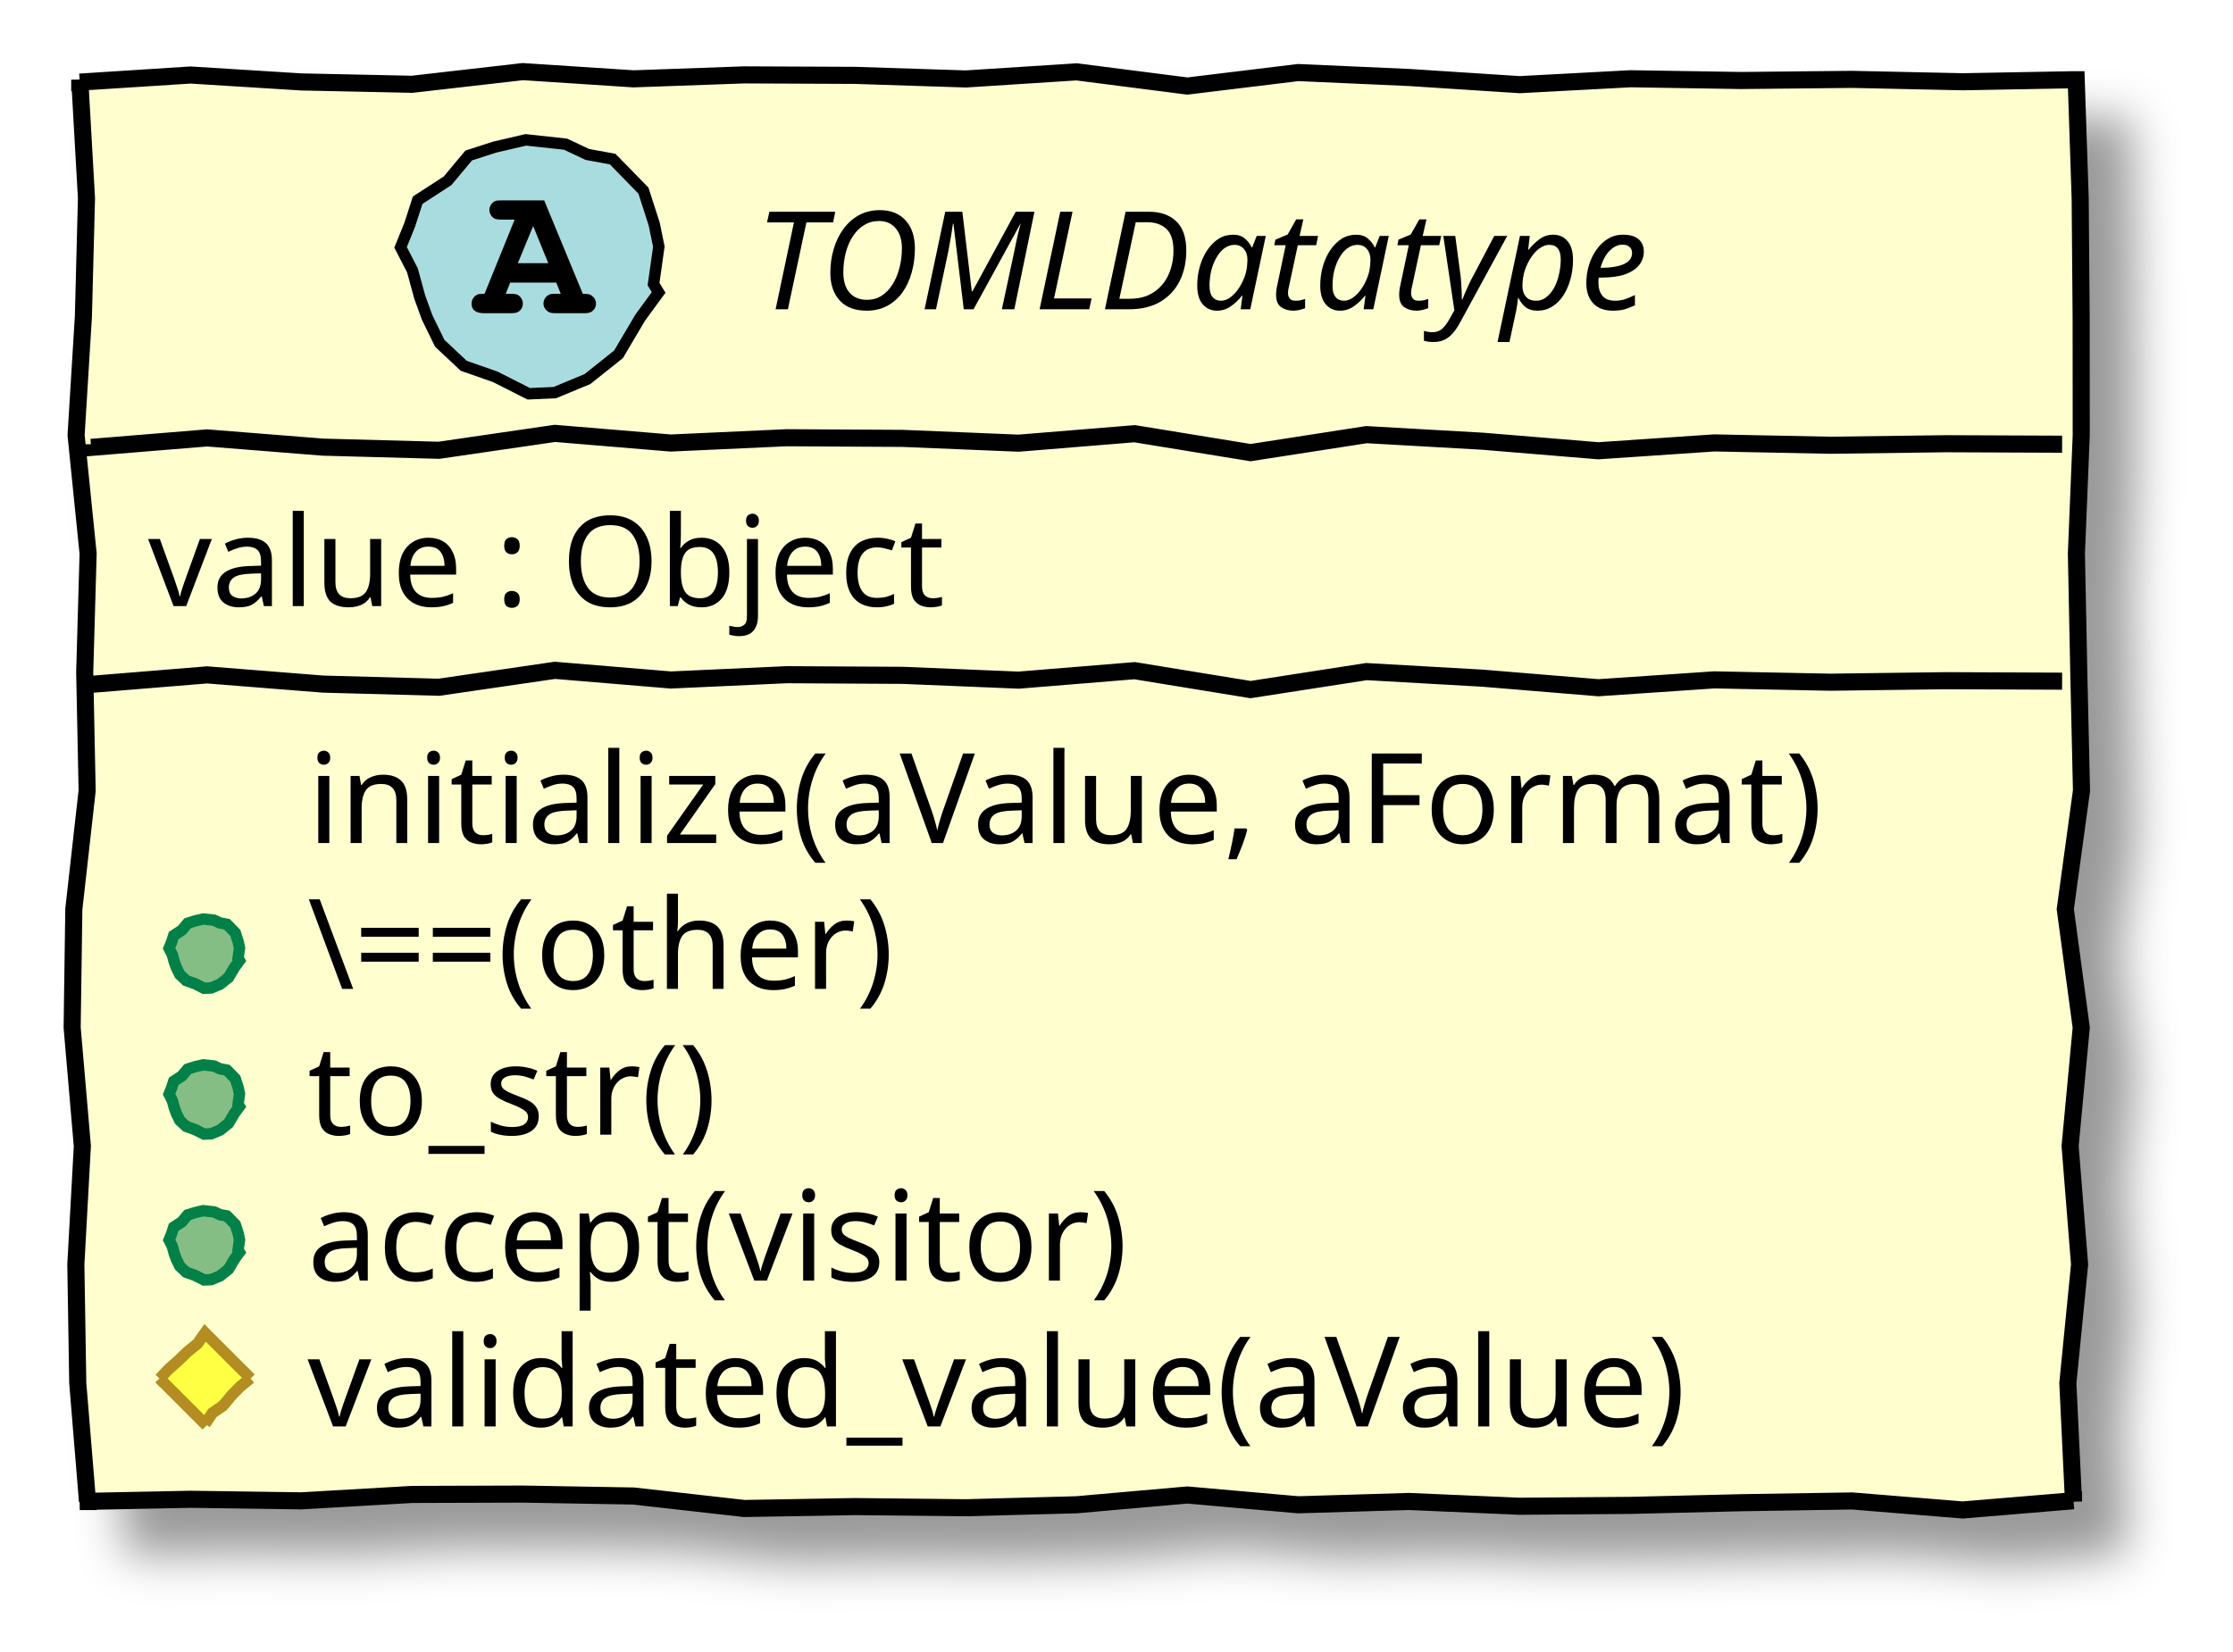
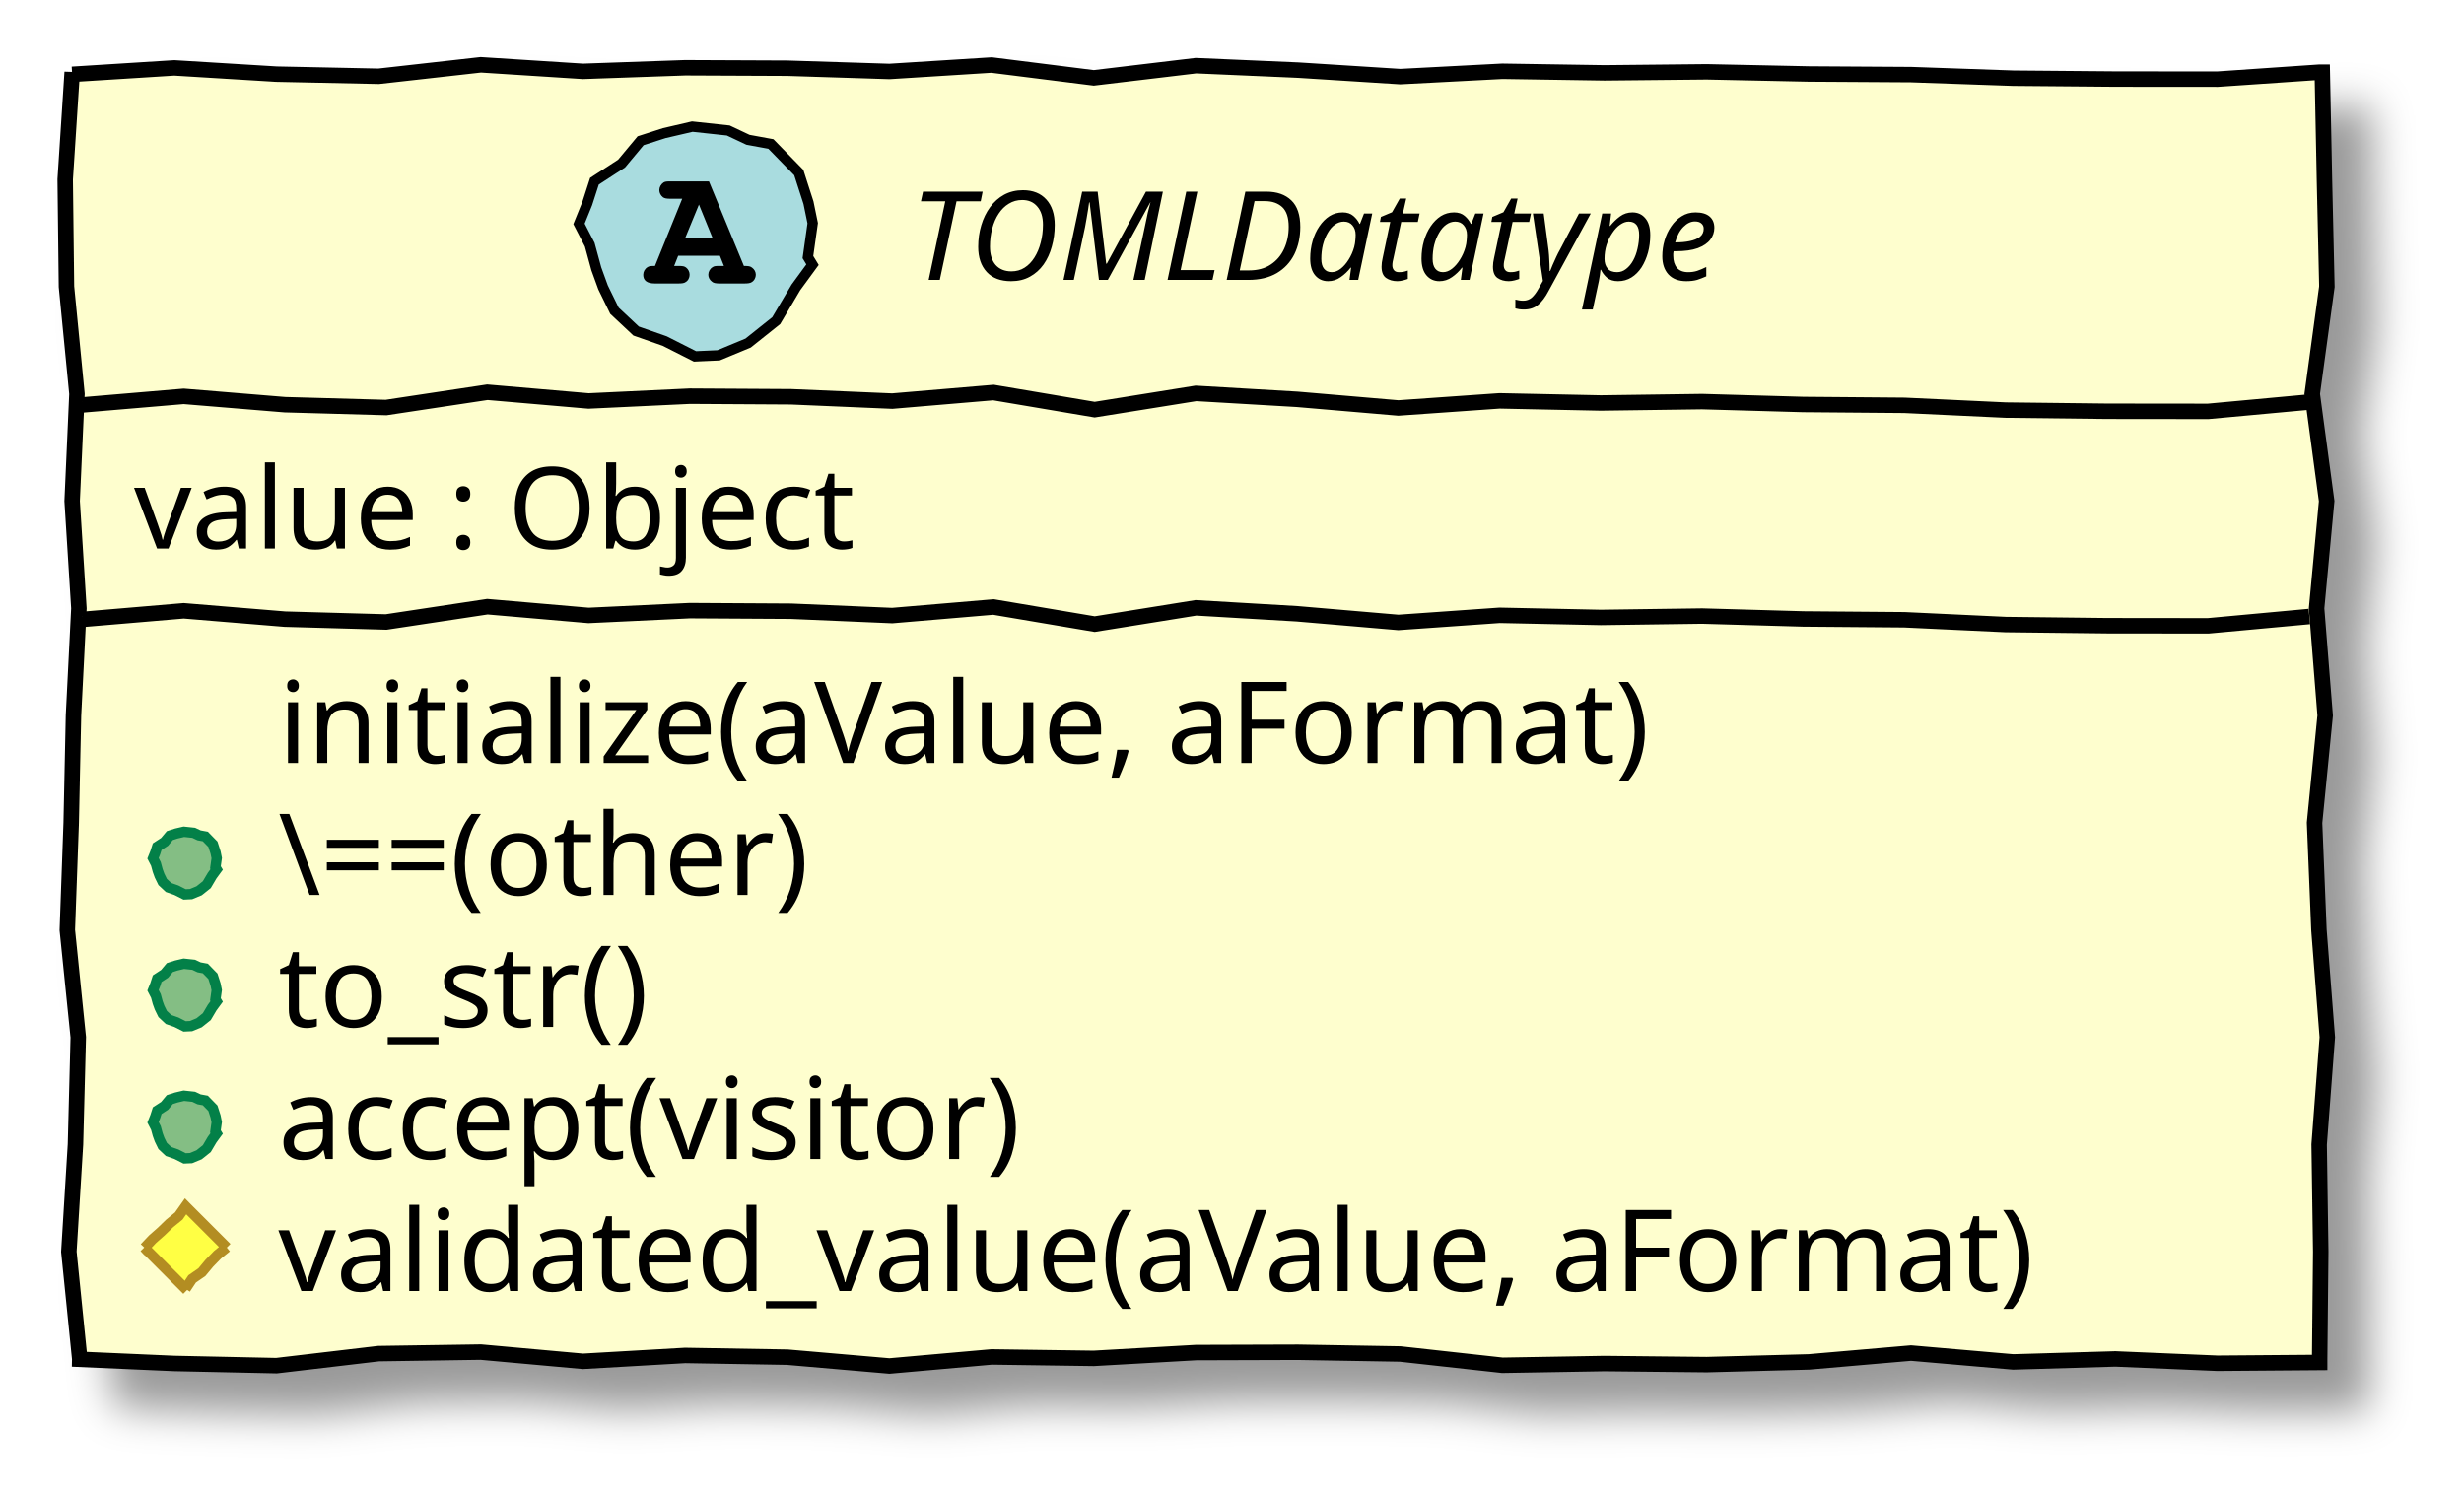
- <svg xmlns="http://www.w3.org/2000/svg" contentScriptType="application/ecmascript" contentStyleType="text/css" height="145px" preserveAspectRatio="none" style="width:196px;height:145px;background:#FFFFFF;" version="1.1" viewBox="0 0 196 145" width="196px" zoomAndPan="magnify">
+ <svg xmlns="http://www.w3.org/2000/svg" contentScriptType="application/ecmascript" contentStyleType="text/css" height="145px" preserveAspectRatio="none" style="width:239px;height:145px;background:#FFFFFF;" version="1.1" viewBox="0 0 239 145" width="239px" zoomAndPan="magnify">
  <defs>
-     <filter height="300%" id="f3606ldqfhgby" width="300%" x="-1" y="-1">
+     <filter height="300%" id="fmaohcqt4ovpu" width="300%" x="-1" y="-1">
      <feGaussianBlur result="blurOut" stdDeviation="2.0" />
      <feColorMatrix in="blurOut" result="blurOut2" type="matrix" values="0 0 0 0 0 0 0 0 0 0 0 0 0 0 0 0 0 0 .4 0" />
      <feOffset dx="4.0" dy="4.0" in="blurOut2" result="blurOut3" />
      <feBlend in="SourceGraphic" in2="blurOut3" mode="normal" />
    </filter>
  </defs>
  <g>
-     <polygon fill="#FEFECE" filter="url(#f3606ldqfhgby)" points="7,7,7,7.21,16.722,6.586,26.444,7.193,36.167,7.4,45.889,6.287,55.611,6.922,65.333,6.574,75.056,6.617,84.778,6.932,94.5,6.309,104.222,7.554,113.944,6.37,123.667,6.802,133.389,7.432,143.111,6.914,152.833,7.068,162.556,6.968,172.278,7.178,182,7,182.239,7,182.586,17.402,182.671,27.805,182.679,38.207,182.255,48.609,182.464,59.012,182.702,69.414,181.279,79.816,182.679,90.219,181.703,100.621,182.534,111.023,181.505,121.426,182,131.828,182,131.76,172.278,132.57,162.556,131.779,152.833,131.933,143.111,132.167,133.389,132.244,123.667,131.824,113.944,132.115,104.222,131.256,94.5,132.113,84.778,132.376,75.056,132.273,65.333,132.441,55.611,131.345,45.889,131.176,36.167,131.207,26.444,131.769,16.722,131.632,7,131.828,7.681,131.828,6.825,121.426,6.657,111.023,7.228,100.621,6.333,90.219,6.481,79.816,7.649,69.414,7.436,59.012,7.734,48.609,6.678,38.207,7.319,27.805,7.59,17.402,7,7" style="stroke:#000000;stroke-width:1.5;" />
-     <polygon fill="#A9DCDF" points="57.811,25.676,56.198,27.879,54.291,31.106,51.564,33.28,48.697,34.47,46.412,34.573,43.475,33.086,40.703,32.114,38.599,30.141,37.496,27.883,36.842,26.084,36.201,23.736,35.16,21.715,35.96,19.741,36.66,17.579,39.289,15.87,41.139,13.651,43.428,12.914,46.15,12.28,49.64,12.657,51.552,13.559,53.775,13.967,56.477,16.736,57.419,19.659,57.829,21.653,57.365,24.94" style="stroke:#000000;stroke-width:1.0;" />
-     <path d="M48.828,24.812 L49.219,25.797 L48.828,25.797 C48.375,25.797 48.266,25.812 48.109,25.922 C47.859,26.078 47.703,26.359 47.703,26.656 C47.703,26.922 47.844,27.172 48.062,27.328 C48.203,27.453 48.406,27.5 48.828,27.5 L51.188,27.5 C51.547,27.5 51.766,27.469 51.906,27.375 C52.156,27.234 52.312,26.938 52.312,26.656 C52.312,26.375 52.172,26.125 51.953,25.969 C51.781,25.828 51.625,25.797 51.156,25.797 L47.766,17.594 L44.094,17.594 C43.641,17.594 43.516,17.609 43.359,17.703 C43.109,17.875 42.953,18.156 42.953,18.438 C42.953,18.719 43.094,18.969 43.312,19.141 C43.484,19.25 43.656,19.281 44.094,19.281 L45.172,19.281 L42.531,25.797 C42.109,25.797 41.953,25.812 41.797,25.922 C41.547,26.078 41.391,26.359 41.391,26.656 C41.391,27.219 41.766,27.5 42.516,27.5 L44.781,27.5 C45.141,27.5 45.359,27.469 45.484,27.375 C45.75,27.234 45.891,26.938 45.891,26.656 C45.891,26.375 45.766,26.125 45.547,25.953 C45.375,25.828 45.234,25.797 44.781,25.797 L44.391,25.797 L44.781,24.812 L48.828,24.812 Z M48.125,23.109 L45.453,23.109 L46.797,19.844 L48.125,23.109 Z " fill="#000000" />
-     <text fill="#000000" font-family="sans-serif" font-size="12" font-style="italic" lengthAdjust="spacing" textLength="88" x="66.25" y="27.154">TOMLDatatype</text>
-     <path d="M8,39 L8,39.28 L18.177,38.448 L28.353,39.258 L38.529,39.533 L48.706,38.049 L58.882,38.896 L69.059,38.431 L79.235,38.489 L89.412,38.909 L99.588,38.078 L109.765,39.738 L119.941,38.16 L130.118,38.736 L140.294,39.576 L150.471,38.886 L160.647,39.091 L170.823,38.957 L181,39 " fill="#FEFECE" style="stroke:#000000;stroke-width:1.5;" />
+     <polygon fill="#FEFECE" filter="url(#fmaohcqt4ovpu)" points="7,7,7,7.21,16.909,6.586,26.818,7.193,36.727,7.4,46.636,6.287,56.545,6.922,66.454,6.574,76.364,6.617,86.273,6.932,96.182,6.309,106.091,7.554,116,6.37,125.909,6.802,135.818,7.432,145.727,6.914,155.636,7.068,165.546,6.968,175.454,7.178,185.364,7.239,195.273,7.586,205.182,7.671,215.091,7.679,225,7,225.255,7,225.464,17.402,225.702,27.805,224.279,38.207,225.679,48.609,224.703,59.012,225.534,69.414,224.505,79.816,224.931,90.219,225.742,100.621,224.951,111.023,225.105,121.426,225,131.828,225,132.167,215.091,132.244,205.182,131.824,195.273,132.115,185.364,131.256,175.454,132.113,165.546,132.376,155.636,132.273,145.727,132.441,135.818,131.345,125.909,131.176,116,131.207,106.091,131.769,96.182,131.632,86.273,132.51,76.364,131.653,66.454,131.485,56.545,132.056,46.636,131.161,36.727,131.309,26.818,132.477,16.909,132.264,7,131.828,7.734,131.828,6.678,121.426,7.319,111.023,7.59,100.621,6.528,90.219,6.904,79.816,7.126,69.414,7.652,59.012,6.996,48.609,7.463,38.207,6.446,27.805,6.323,17.402,7,7" style="stroke:#000000;stroke-width:1.5;" />
+     <polygon fill="#A9DCDF" points="78.811,25.676,77.198,27.879,75.291,31.106,72.564,33.28,69.697,34.47,67.412,34.573,64.475,33.086,61.703,32.114,59.599,30.141,58.496,27.883,57.842,26.084,57.201,23.736,56.16,21.715,56.96,19.741,57.66,17.579,60.289,15.87,62.139,13.651,64.428,12.914,67.15,12.28,70.64,12.657,72.552,13.559,74.775,13.967,77.477,16.736,78.419,19.659,78.829,21.653,78.365,24.94" style="stroke:#000000;stroke-width:1.0;" />
+     <path d="M69.828,24.812 L70.219,25.797 L69.828,25.797 C69.375,25.797 69.266,25.812 69.109,25.922 C68.859,26.078 68.703,26.359 68.703,26.656 C68.703,26.922 68.844,27.172 69.062,27.328 C69.203,27.453 69.406,27.5 69.828,27.5 L72.188,27.5 C72.547,27.5 72.766,27.469 72.906,27.375 C73.156,27.234 73.312,26.938 73.312,26.656 C73.312,26.375 73.172,26.125 72.953,25.969 C72.781,25.828 72.625,25.797 72.156,25.797 L68.766,17.594 L65.094,17.594 C64.641,17.594 64.516,17.609 64.359,17.703 C64.109,17.875 63.953,18.156 63.953,18.438 C63.953,18.719 64.094,18.969 64.312,19.141 C64.484,19.25 64.656,19.281 65.094,19.281 L66.172,19.281 L63.531,25.797 C63.109,25.797 62.953,25.812 62.797,25.922 C62.547,26.078 62.391,26.359 62.391,26.656 C62.391,27.219 62.766,27.5 63.516,27.5 L65.781,27.5 C66.141,27.5 66.359,27.469 66.484,27.375 C66.75,27.234 66.891,26.938 66.891,26.656 C66.891,26.375 66.766,26.125 66.547,25.953 C66.375,25.828 66.234,25.797 65.781,25.797 L65.391,25.797 L65.781,24.812 L69.828,24.812 Z M69.125,23.109 L66.453,23.109 L67.797,19.844 L69.125,23.109 Z " fill="#000000" />
+     <text fill="#000000" font-family="sans-serif" font-size="12" font-style="italic" lengthAdjust="spacing" textLength="88" x="88.25" y="27.154">TOMLDatatype</text>
+     <path d="M8,39 L8,39.28 L17.818,38.448 L27.636,39.258 L37.455,39.533 L47.273,38.049 L57.091,38.896 L66.909,38.431 L76.727,38.489 L86.546,38.909 L96.364,38.078 L106.182,39.738 L116,38.16 L125.818,38.736 L135.636,39.576 L145.454,38.886 L155.273,39.091 L165.091,38.957 L174.909,39.238 L184.727,39.319 L194.546,39.781 L204.364,39.895 L214.182,39.906 L224,39 " fill="#FEFECE" style="stroke:#000000;stroke-width:1.5;" />
    <text fill="#000000" font-family="sans-serif" font-size="11" lengthAdjust="spacing" textLength="80" x="13" y="53.21">value : Object</text>
-     <path d="M8,59.805 L8,60.085 L18.177,59.252 L28.353,60.062 L38.529,60.338 L48.706,58.853 L58.882,59.701 L69.059,59.236 L79.235,59.293 L89.412,59.714 L99.588,58.883 L109.765,60.543 L119.941,58.964 L130.118,59.541 L140.294,60.381 L150.471,59.69 L160.647,59.896 L170.823,59.762 L181,59.805 " fill="#FEFECE" style="stroke:#000000;stroke-width:1.5;" />
+     <path d="M8,59.805 L8,60.085 L17.818,59.252 L27.636,60.062 L37.455,60.338 L47.273,58.853 L57.091,59.701 L66.909,59.236 L76.727,59.293 L86.546,59.714 L96.364,58.883 L106.182,60.543 L116,58.964 L125.818,59.541 L135.636,60.381 L145.454,59.69 L155.273,59.896 L165.091,59.762 L174.909,60.043 L184.727,60.123 L194.546,60.586 L204.364,60.699 L214.182,60.71 L224,59.805 " fill="#FEFECE" style="stroke:#000000;stroke-width:1.5;" />
    <text fill="#000000" font-family="sans-serif" font-size="11" lengthAdjust="spacing" textLength="149" x="27" y="74.015">initialize(aValue, aFormat)</text>
    <polygon fill="#84BE84" points="21.017,84.339,20.577,84.94,20.057,85.82,19.313,86.413,18.531,86.737,17.908,86.766,17.107,86.36,16.351,86.095,15.777,85.557,15.476,84.941,15.298,84.451,15.123,83.81,14.839,83.259,15.057,82.721,15.248,82.131,15.965,81.665,16.47,81.06,17.094,80.859,17.836,80.686,18.788,80.788,19.31,81.034,19.916,81.146,20.653,81.901,20.91,82.698,21.021,83.242,20.895,84.138" style="stroke:#038048;stroke-width:1.0;" />
    <text fill="#000000" font-family="sans-serif" font-size="11" lengthAdjust="spacing" textLength="60" x="27" y="86.82">\==(other)</text>
    <polygon fill="#84BE84" points="21.017,97.144,20.577,97.745,20.057,98.625,19.313,99.218,18.531,99.542,17.908,99.57,17.107,99.165,16.351,98.9,15.777,98.362,15.476,97.746,15.298,97.255,15.123,96.615,14.839,96.064,15.057,95.525,15.248,94.936,15.965,94.469,16.47,93.864,17.094,93.663,17.836,93.49,18.788,93.593,19.31,93.839,19.916,93.951,20.653,94.706,20.91,95.503,21.021,96.047,20.895,96.943" style="stroke:#038048;stroke-width:1.0;" />
    <text fill="#000000" font-family="sans-serif" font-size="11" lengthAdjust="spacing" textLength="39" x="27" y="99.624">to_str()</text>
    <polygon fill="#84BE84" points="21.017,109.948,20.577,110.549,20.057,111.429,19.313,112.022,18.531,112.347,17.908,112.375,17.107,111.969,16.351,111.704,15.777,111.166,15.476,110.55,15.298,110.06,15.123,109.419,14.839,108.868,15.057,108.33,15.248,107.74,15.965,107.274,16.47,106.669,17.094,106.468,17.836,106.295,18.788,106.398,19.31,106.644,19.916,106.755,20.653,107.51,20.91,108.308,21.021,108.852,20.895,109.748" style="stroke:#038048;stroke-width:1.0;" />
    <text fill="#000000" font-family="sans-serif" font-size="11" lengthAdjust="spacing" textLength="80" x="27" y="112.429">accept(visitor)</text>
    <polygon fill="#FFFF44" points="18,117.023,18.049,117.073,18.702,117.726,19.646,118.669,20.494,119.518,21.032,120.055,22,121.023,21.982,121.005,21.099,121.723,20.31,122.533,19.584,123.407,18.637,124.061,18,125.023,18.131,125.154,17.051,124.075,16.353,123.377,15.702,122.725,14.78,121.803,14,121.023,14.016,121.04,14.793,120.216,15.642,119.466,16.456,118.68,17.338,117.962,18,117.023" style="stroke:#B38D22;stroke-width:1.0;" />
-     <text fill="#000000" font-family="sans-serif" font-size="11" lengthAdjust="spacing" textLength="139" x="27" y="125.234">validated_value(aValue)</text>
+     <text fill="#000000" font-family="sans-serif" font-size="11" lengthAdjust="spacing" textLength="192" x="27" y="125.234">validated_value(aValue, aFormat)</text>
  </g>
</svg>
